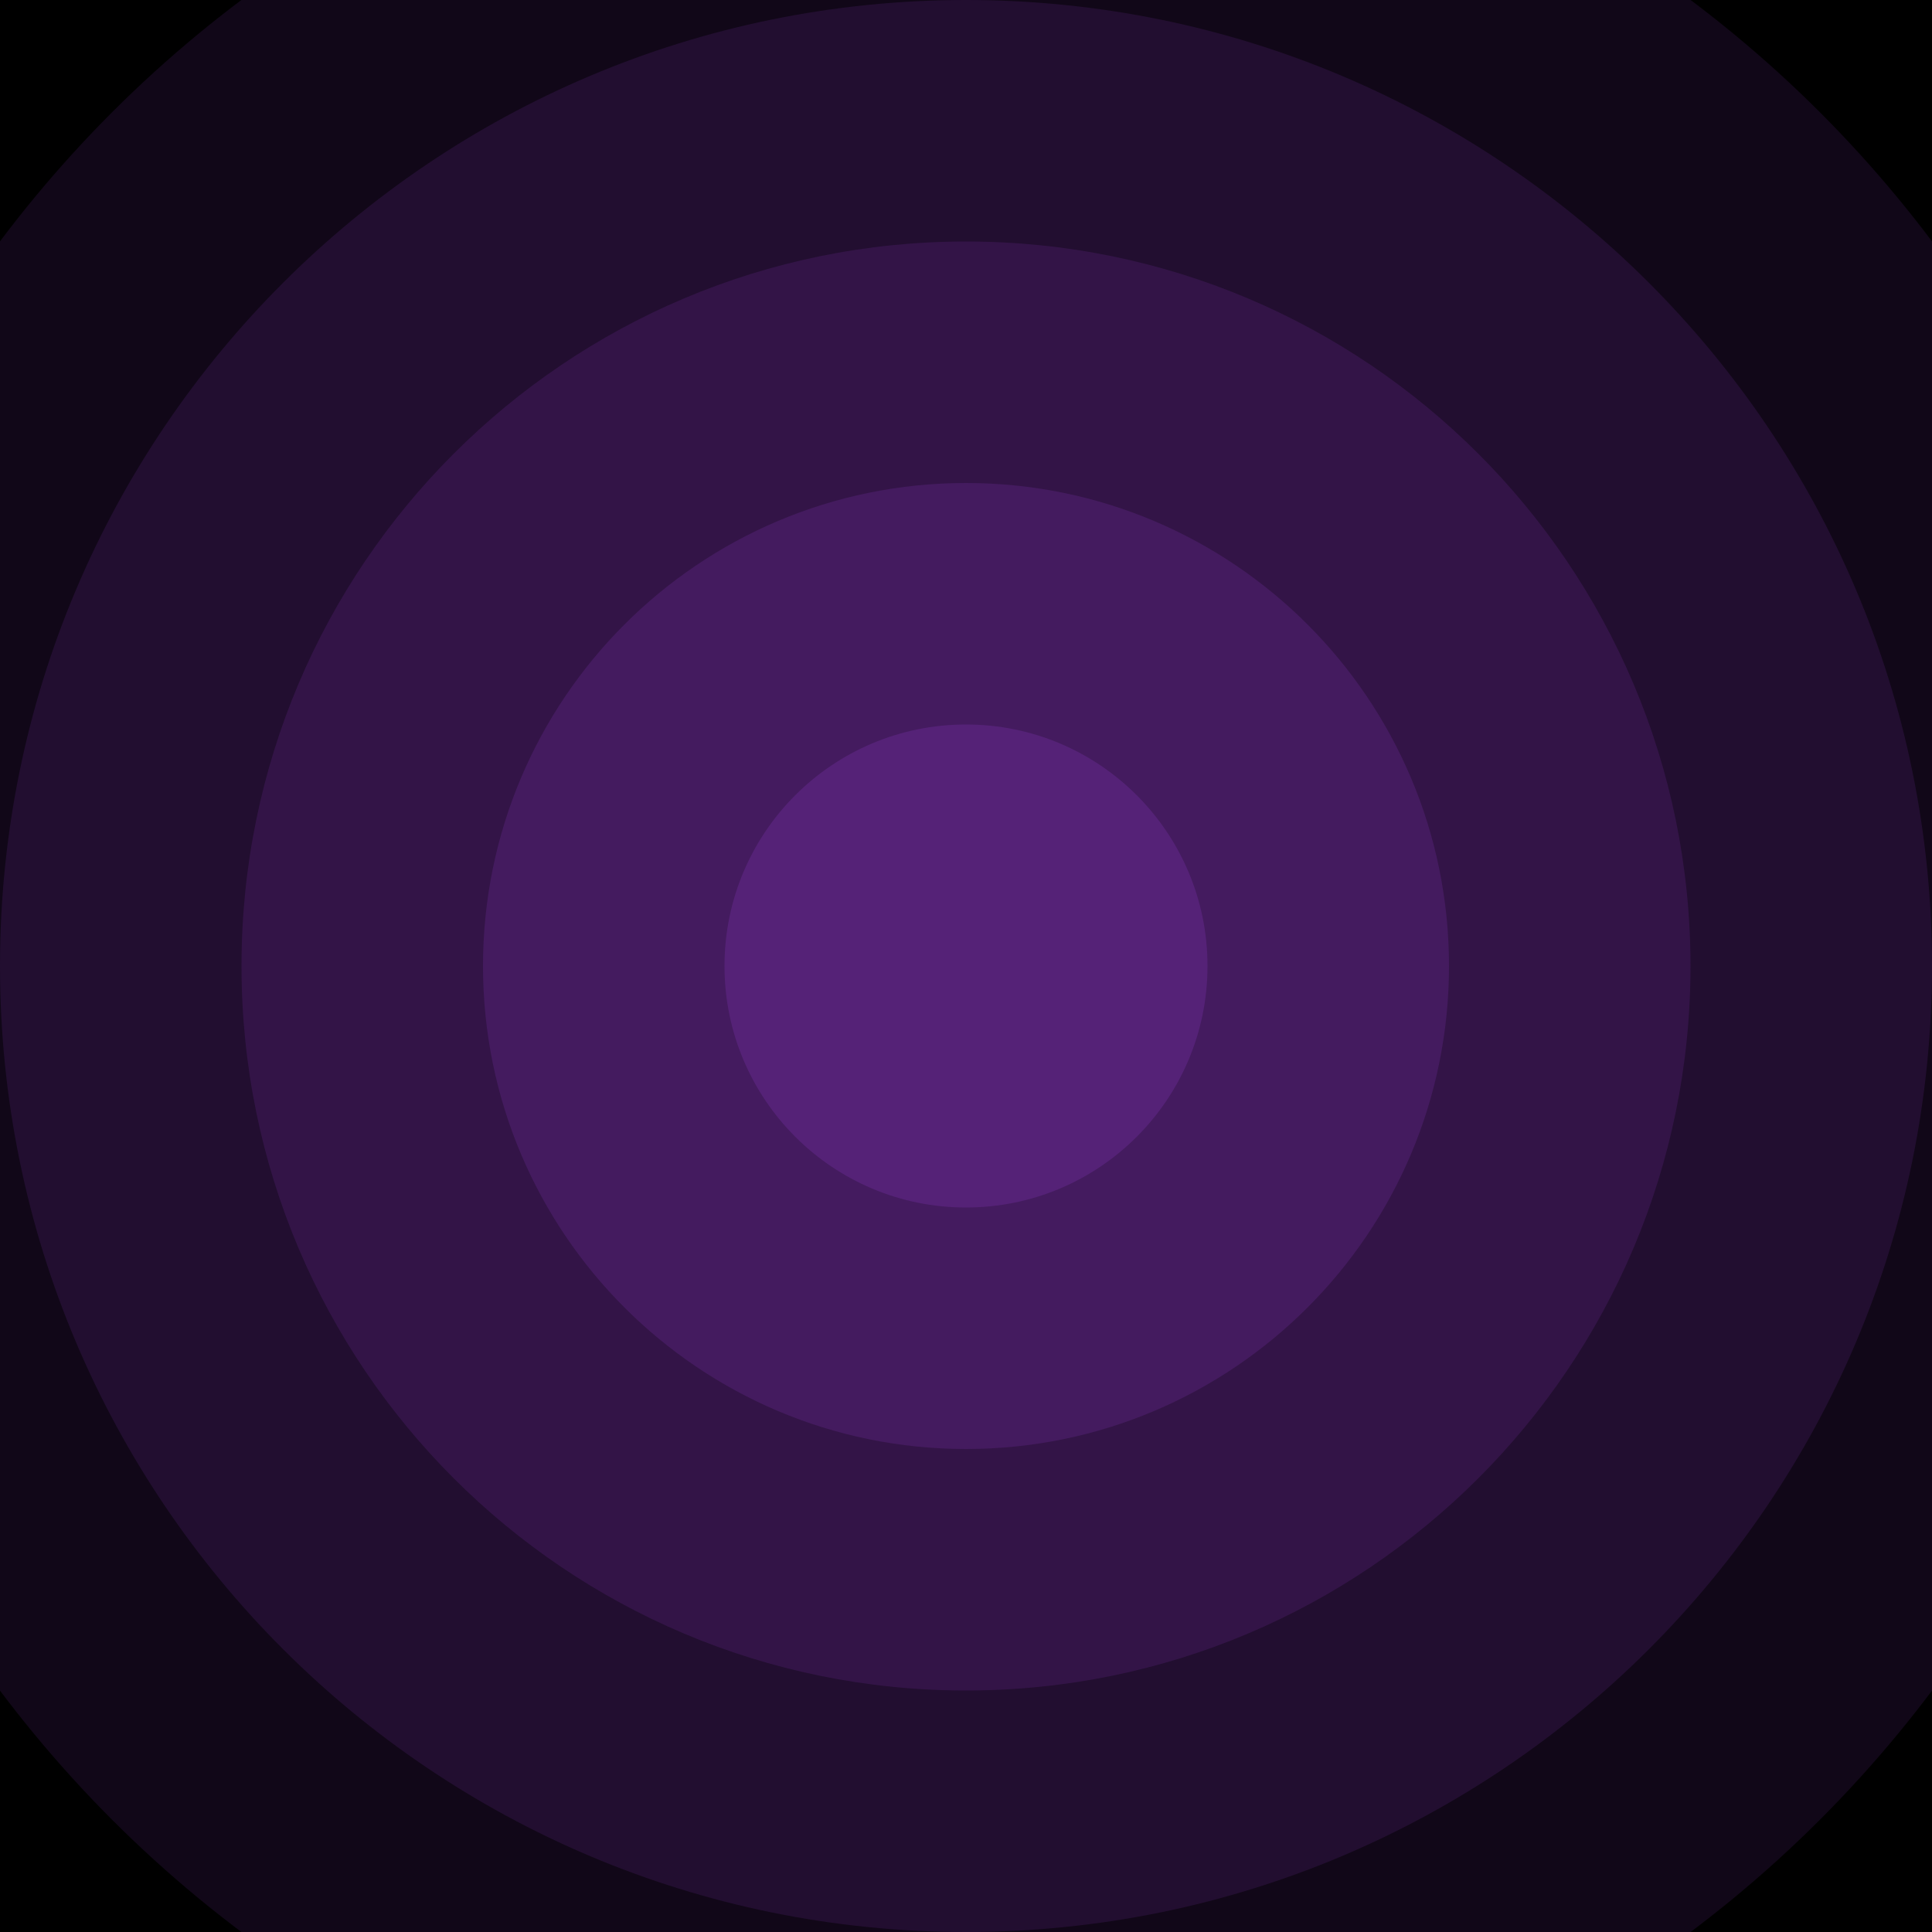
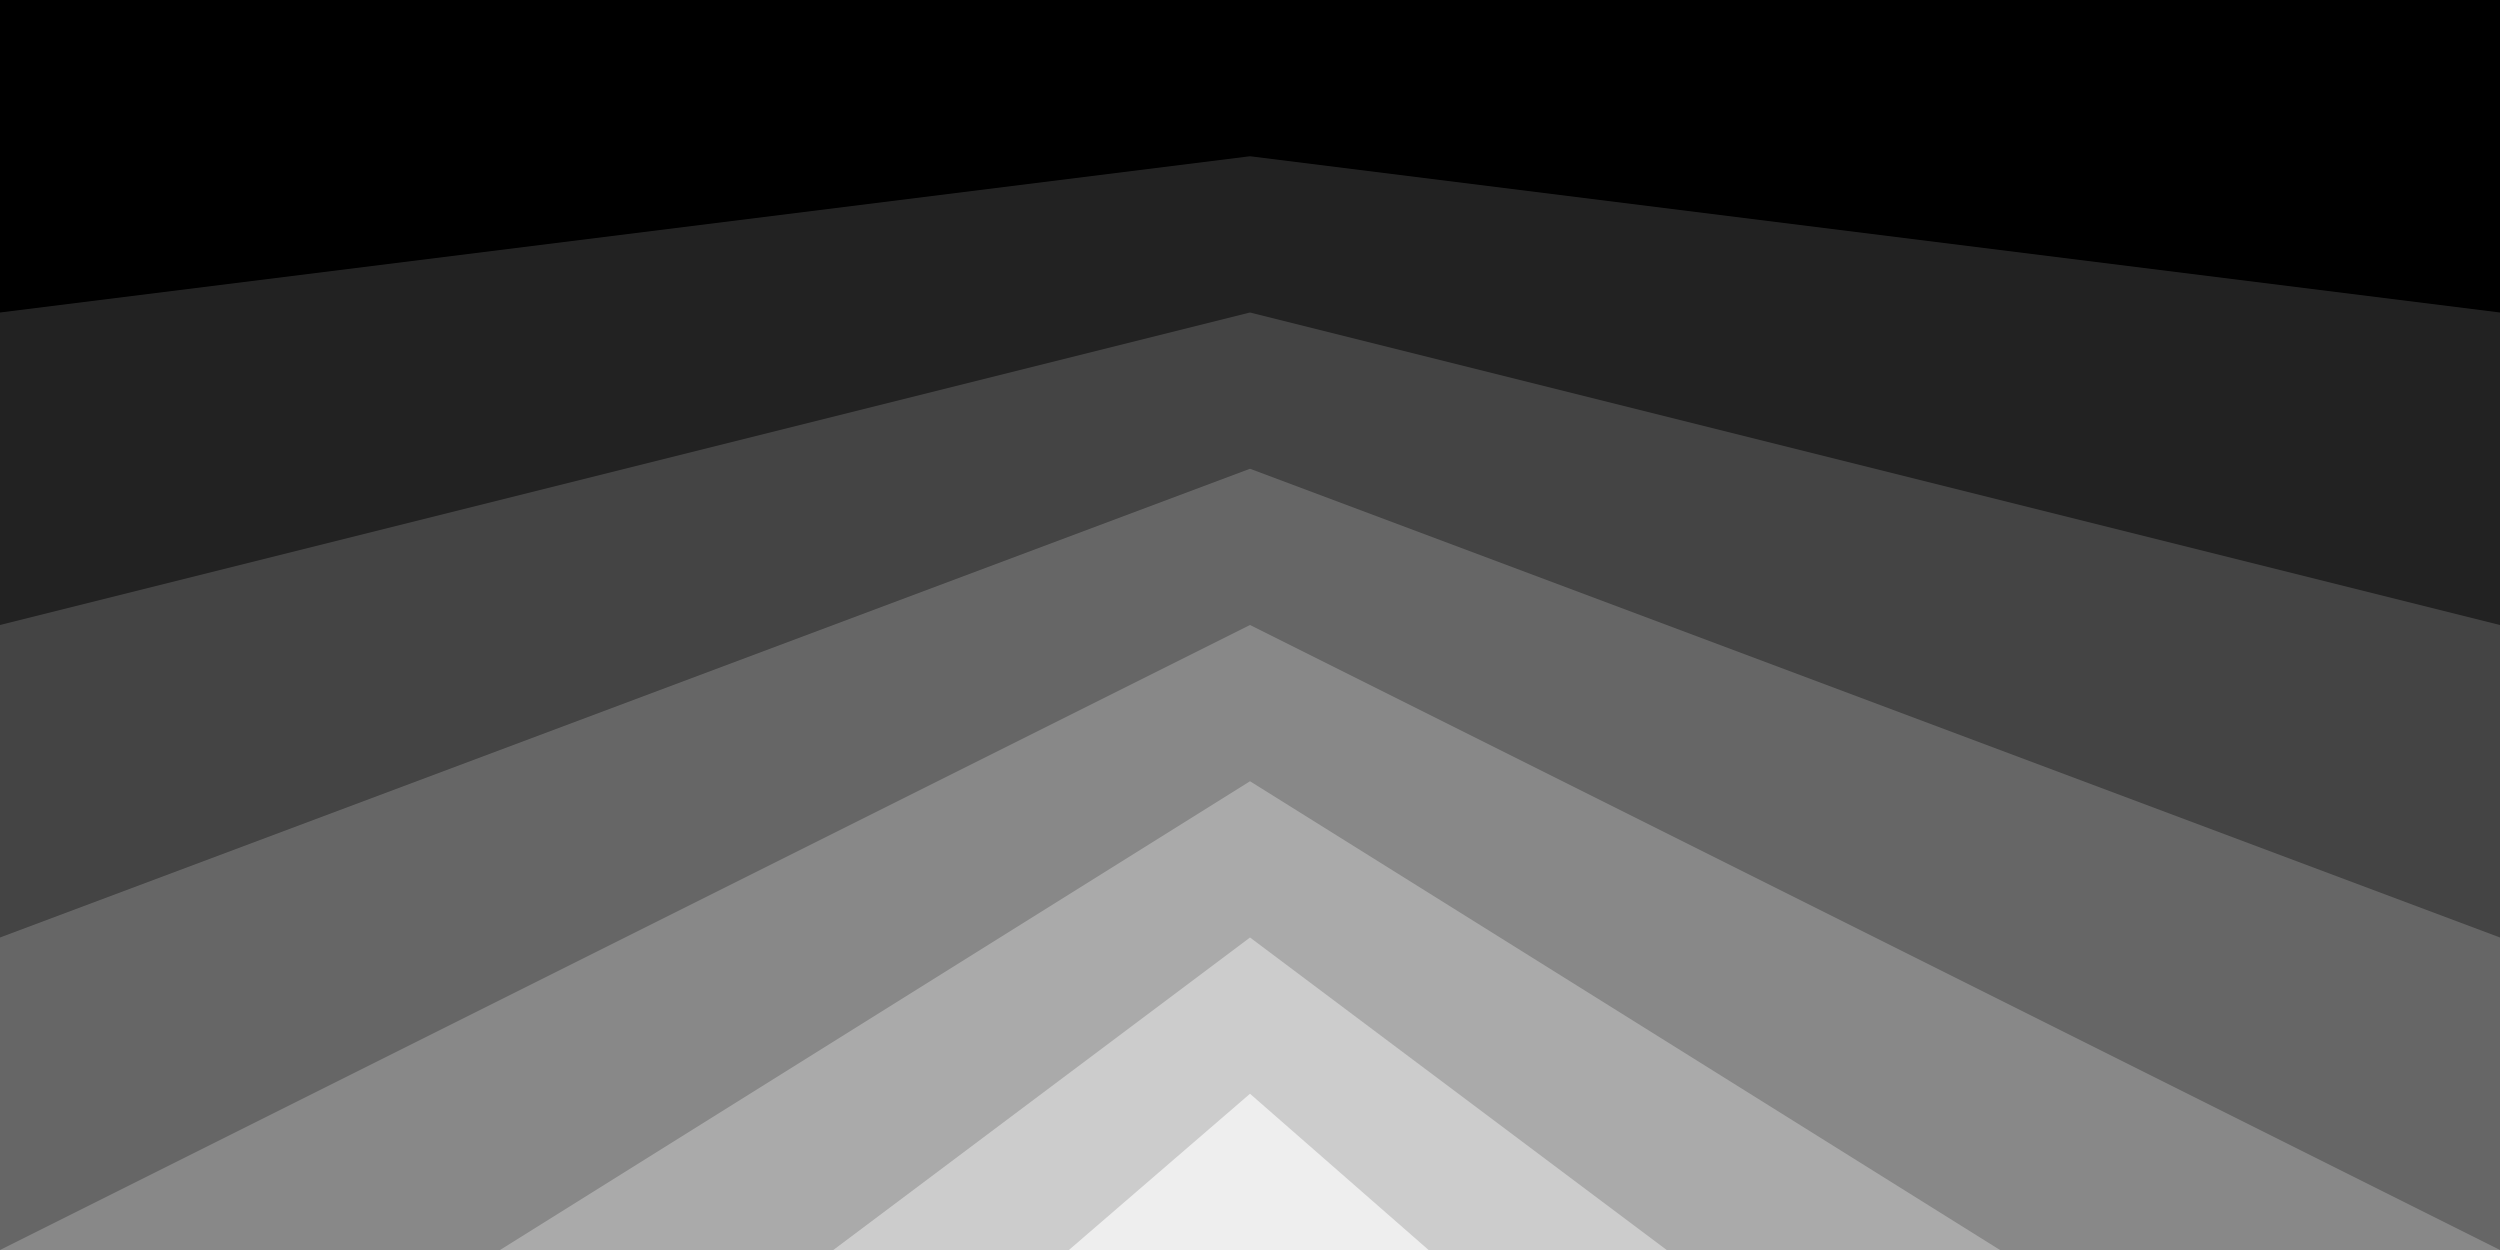
- <svg xmlns="http://www.w3.org/2000/svg" width="100%" height="100%" viewBox="0 0 800 800">
-   <rect fill="#000000" width="800" height="800" />
+ <svg xmlns="http://www.w3.org/2000/svg" width="100%" height="100%" viewBox="0 0 1600 800">
+   <rect fill="#000000" width="1600" height="800" />
  <g fill-opacity="1">
-     <circle fill="#000000" cx="400" cy="400" r="600" />
-     <circle fill="#110718" cx="400" cy="400" r="500" />
-     <circle fill="#220e30" cx="400" cy="400" r="400" />
-     <circle fill="#331447" cx="400" cy="400" r="300" />
-     <circle fill="#441b5f" cx="400" cy="400" r="200" />
-     <circle fill="#552277" cx="400" cy="400" r="100" />
+     <polygon fill="#222222" points="800 100 0 200 0 800 1600 800 1600 200" />
+     <polygon fill="#444444" points="800 200 0 400 0 800 1600 800 1600 400" />
+     <polygon fill="#666666" points="800 300 0 600 0 800 1600 800 1600 600" />
+     <polygon fill="#888888" points="1600 800 800 400 0 800" />
+     <polygon fill="#aaaaaa" points="1280 800 800 500 320 800" />
+     <polygon fill="#cccccc" points="533.3 800 1066.7 800 800 600" />
+     <polygon fill="#EEE" points="684.1 800 914.3 800 800 700" />
  </g>
</svg>
